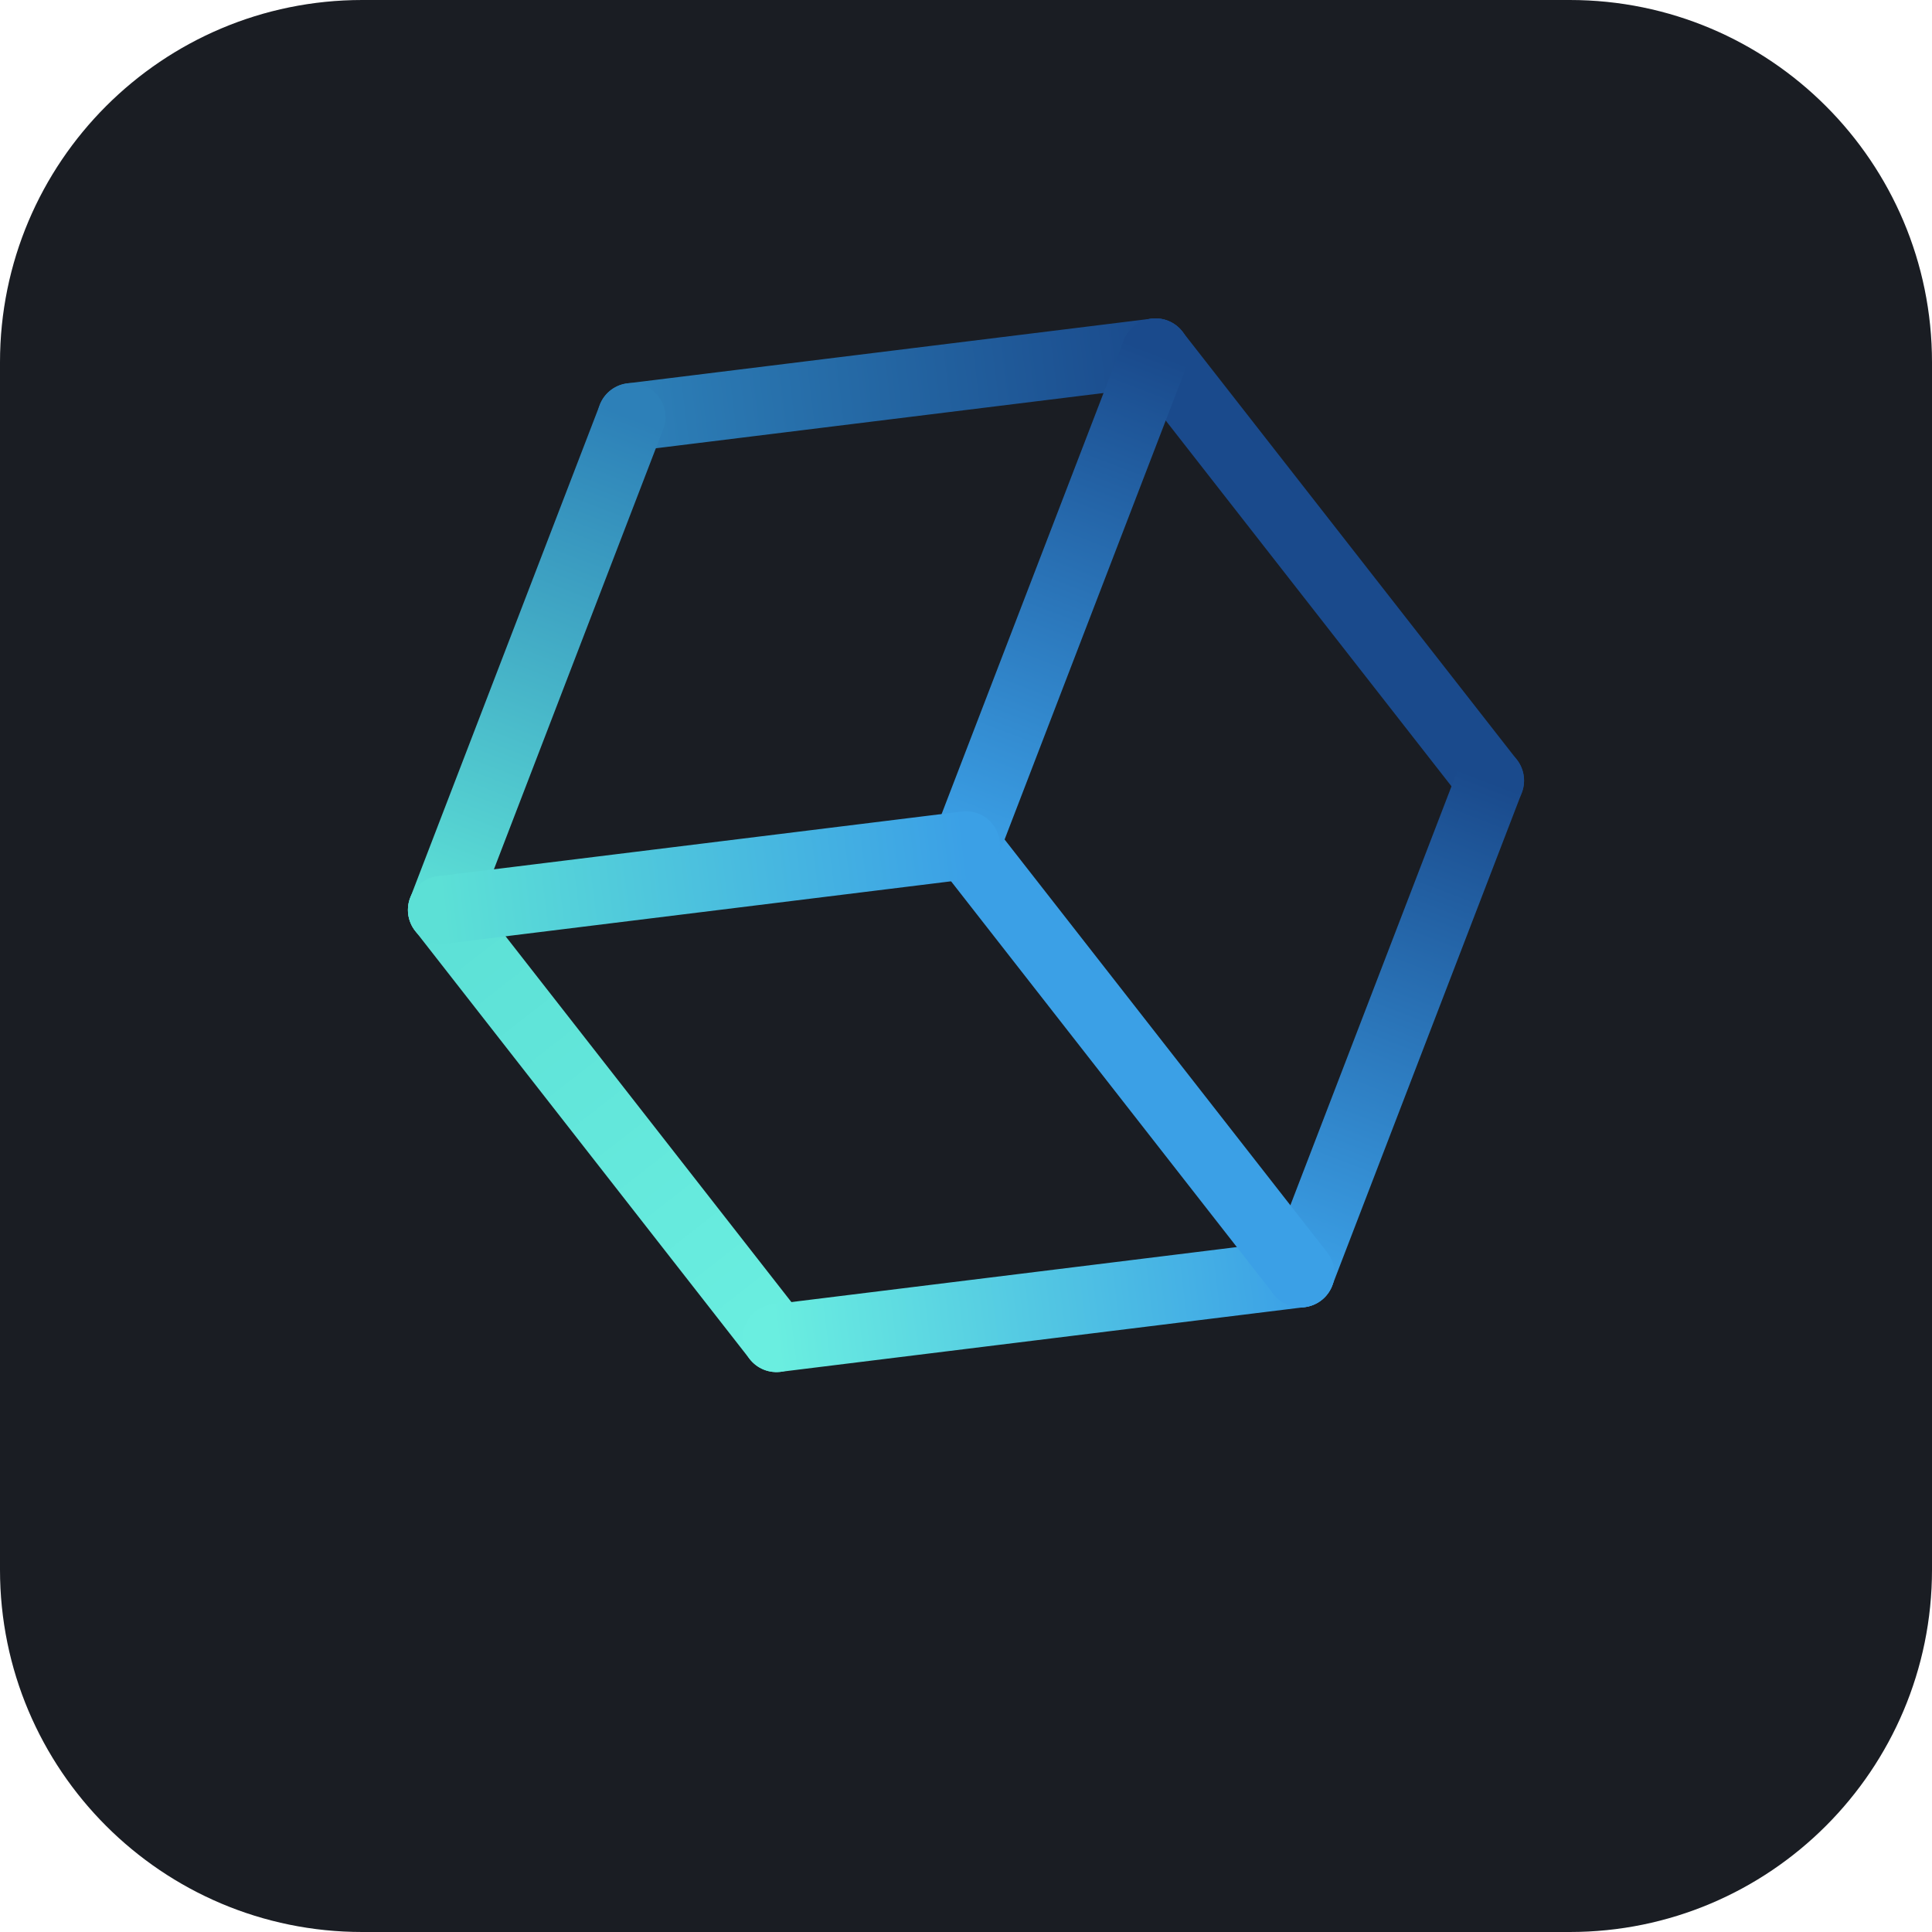
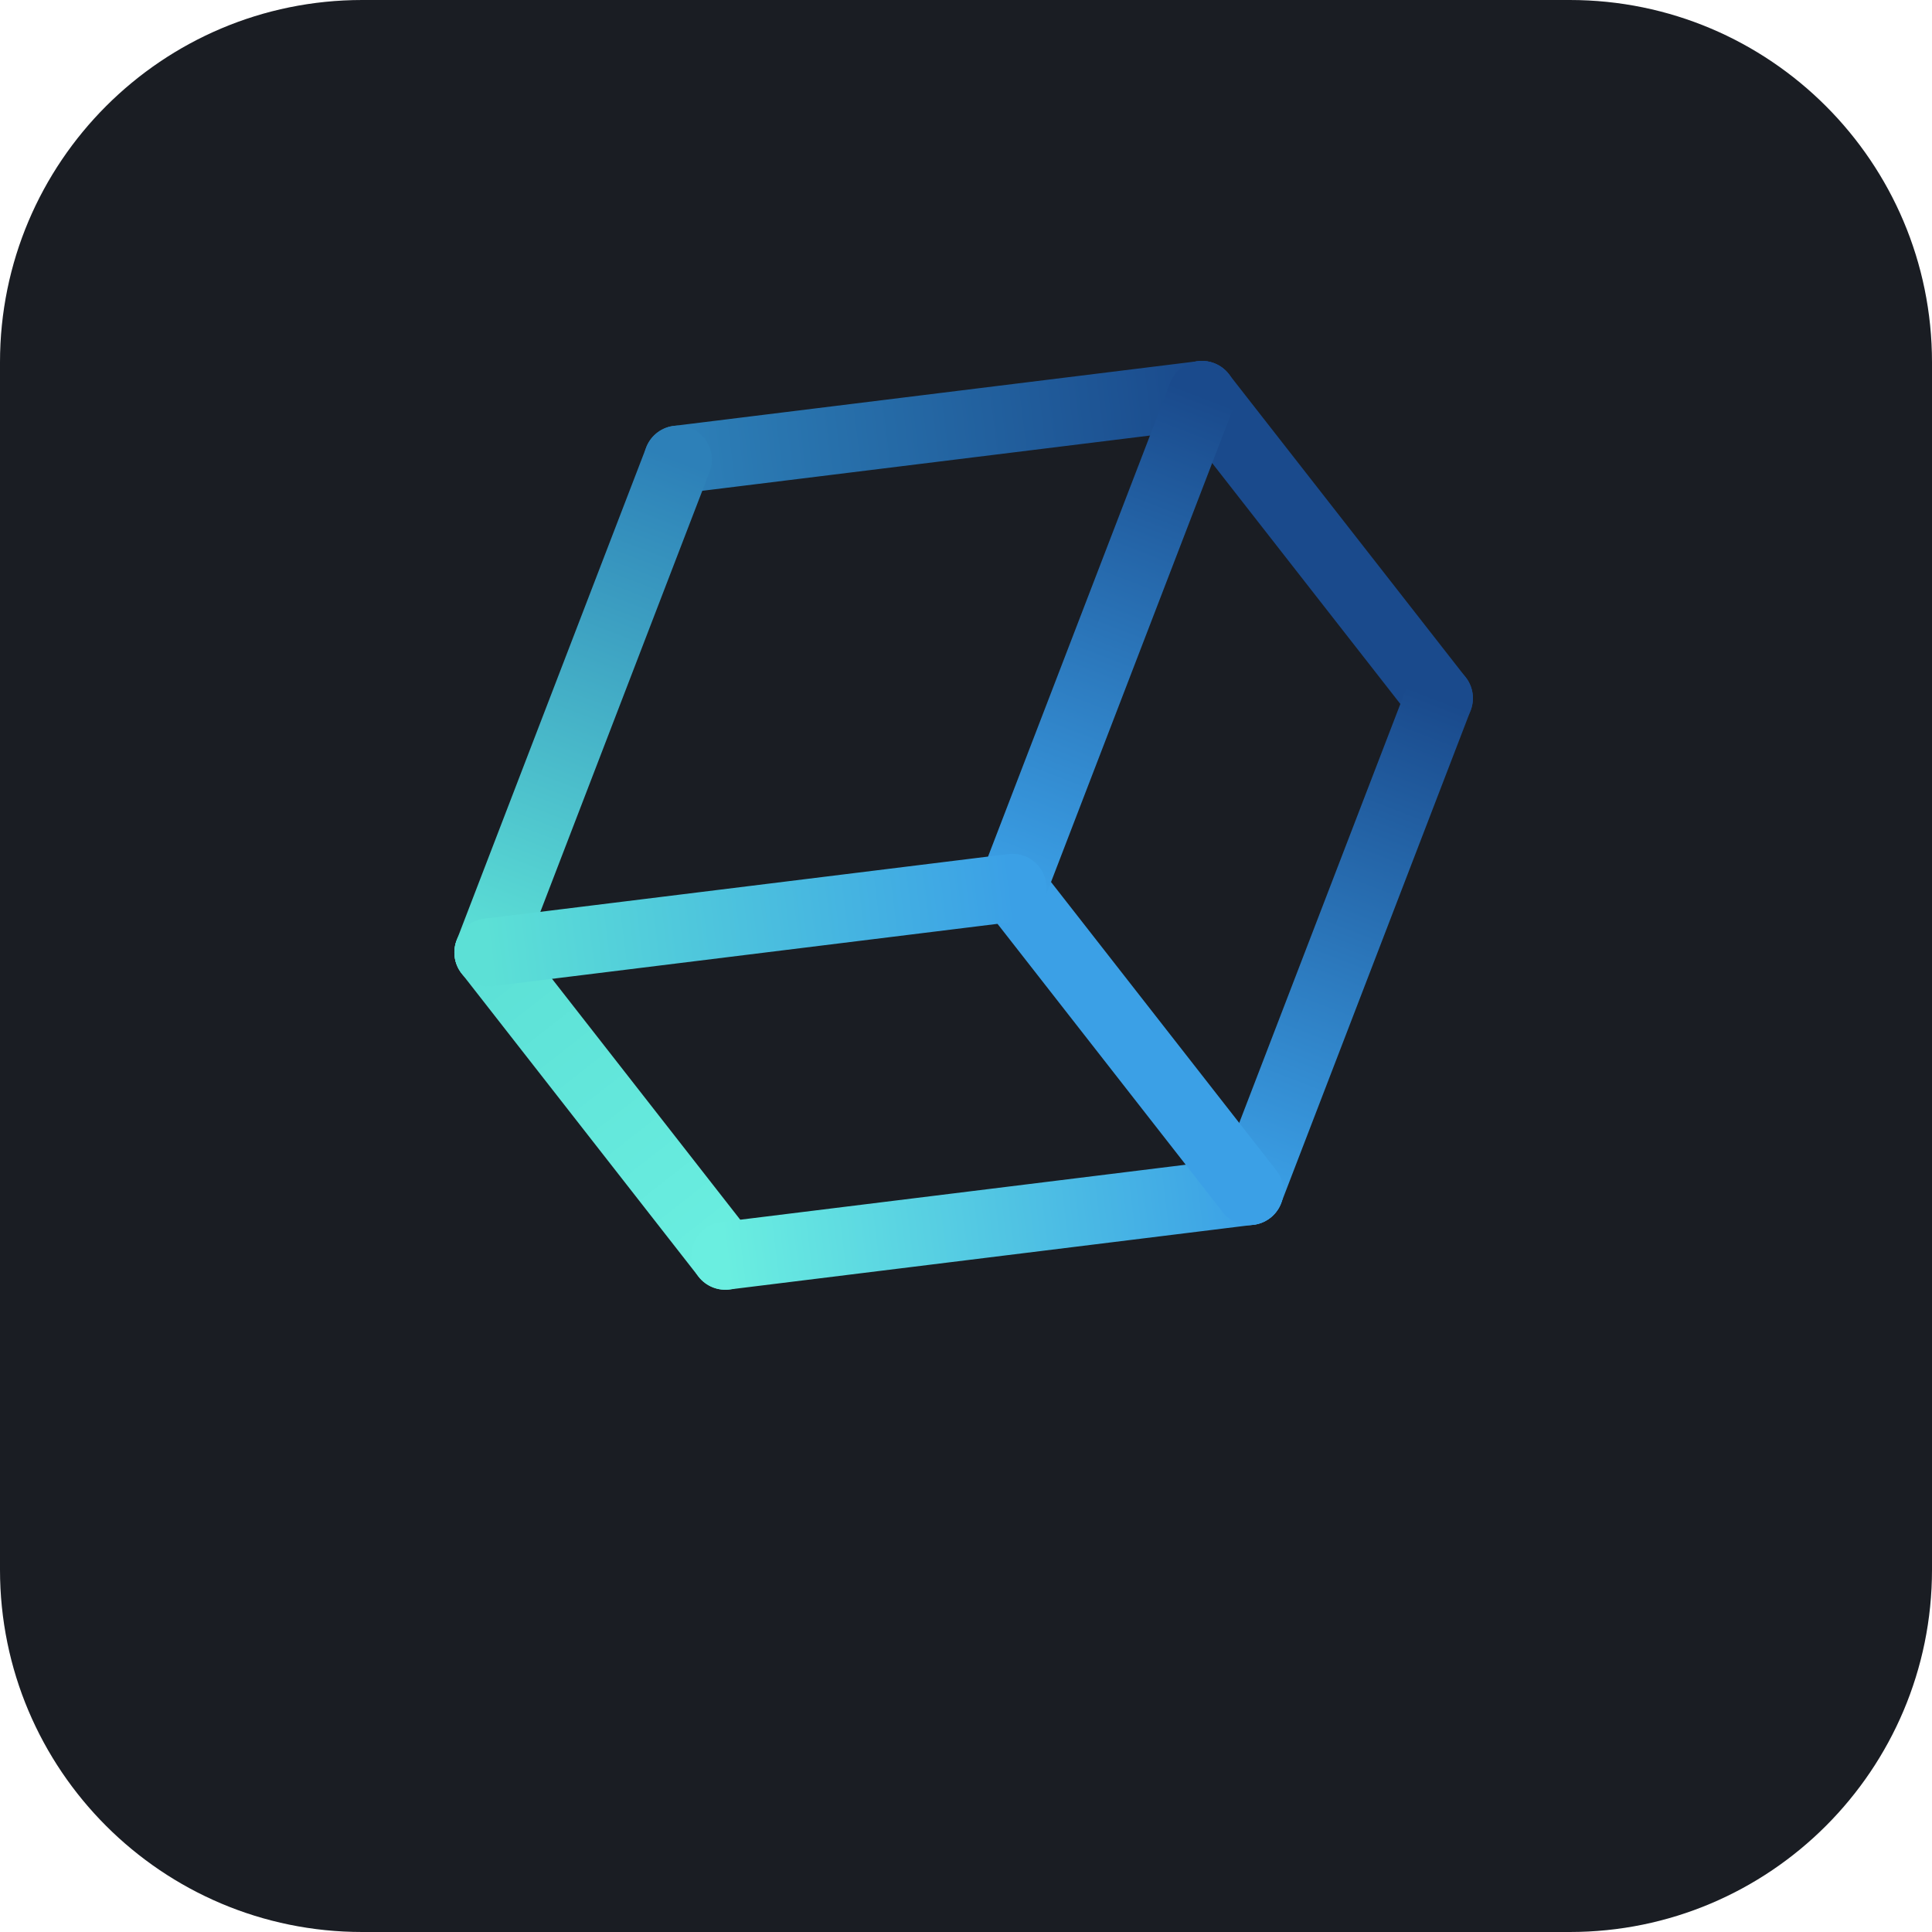
<svg xmlns="http://www.w3.org/2000/svg" width="256" height="256" viewBox="0 0 256 256">
  <defs>
-     <linearGradient id="topRight" x1="128" y1="64" x2="168" y2="88" gradientUnits="userSpaceOnUse">
+     <linearGradient id="topRight" x1="128" y1="62" x2="168" y2="86" gradientUnits="userSpaceOnUse">
      <stop offset="0%" stop-color="#2d80b8" />
      <stop offset="100%" stop-color="#1a4a8c" />
    </linearGradient>
-     <linearGradient id="topLeft" x1="88" y1="88" x2="128" y2="64" gradientUnits="userSpaceOnUse">
+     <linearGradient id="topLeft" x1="88" y1="86" x2="128" y2="62" gradientUnits="userSpaceOnUse">
      <stop offset="0%" stop-color="#5ce0d6" />
      <stop offset="100%" stop-color="#2d80b8" />
    </linearGradient>
-     <linearGradient id="leftVert" x1="88" y1="88" x2="88" y2="136" gradientUnits="userSpaceOnUse">
+     <linearGradient id="leftVert" x1="88" y1="86" x2="88" y2="120" gradientUnits="userSpaceOnUse">
      <stop offset="0%" stop-color="#5ce0d6" />
      <stop offset="100%" stop-color="#6aeee0" />
    </linearGradient>
-     <linearGradient id="leftBottom" x1="88" y1="136" x2="128" y2="160" gradientUnits="userSpaceOnUse">
+     <linearGradient id="leftBottom" x1="88" y1="120" x2="128" y2="144" gradientUnits="userSpaceOnUse">
      <stop offset="0%" stop-color="#6aeee0" />
      <stop offset="100%" stop-color="#3ba0e6" />
    </linearGradient>
-     <linearGradient id="rightVert" x1="168" y1="88" x2="168" y2="136" gradientUnits="userSpaceOnUse">
+     <linearGradient id="rightVert" x1="168" y1="86" x2="168" y2="120" gradientUnits="userSpaceOnUse">
      <stop offset="0%" stop-color="#1a4a8c" />
      <stop offset="100%" stop-color="#1a4a8c" />
    </linearGradient>
-     <linearGradient id="rightBottom" x1="168" y1="136" x2="128" y2="160" gradientUnits="userSpaceOnUse">
+     <linearGradient id="rightBottom" x1="168" y1="120" x2="128" y2="144" gradientUnits="userSpaceOnUse">
      <stop offset="0%" stop-color="#1a4a8c" />
      <stop offset="100%" stop-color="#3ba0e6" />
    </linearGradient>
-     <linearGradient id="yLeft" x1="128" y1="112" x2="88" y2="88" gradientUnits="userSpaceOnUse">
+     <linearGradient id="yLeft" x1="128" y1="110" x2="88" y2="86" gradientUnits="userSpaceOnUse">
      <stop offset="0%" stop-color="#3ba0e6" />
      <stop offset="100%" stop-color="#5ce0d6" />
    </linearGradient>
-     <linearGradient id="yRight" x1="128" y1="112" x2="168" y2="88" gradientUnits="userSpaceOnUse">
+     <linearGradient id="yRight" x1="128" y1="110" x2="168" y2="86" gradientUnits="userSpaceOnUse">
      <stop offset="0%" stop-color="#3ba0e6" />
      <stop offset="100%" stop-color="#1a4a8c" />
    </linearGradient>
-     <linearGradient id="yDown" x1="128" y1="112" x2="128" y2="160" gradientUnits="userSpaceOnUse">
+     <linearGradient id="yDown" x1="128" y1="110" x2="128" y2="144" gradientUnits="userSpaceOnUse">
      <stop offset="0%" stop-color="#3ba0e6" />
      <stop offset="100%" stop-color="#3ba0e6" />
    </linearGradient>
  </defs>
  <rect width="256" height="256" rx="48" fill="#1a1d23" />
  <g stroke-linecap="round" stroke-linejoin="round" fill="none">
-     <g stroke="#3ba0e6" stroke-width="6" transform="translate(128,112) rotate(-38) scale(1.5) translate(-128,-112)">
-       <line x1="128" y1="64" x2="168" y2="88" stroke="url(#topRight)" />
-       <line x1="88" y1="88" x2="128" y2="64" stroke="url(#topLeft)" />
-       <line x1="88" y1="88" x2="88" y2="136" stroke="url(#leftVert)" />
-       <line x1="88" y1="136" x2="128" y2="160" stroke="url(#leftBottom)" />
-       <line x1="168" y1="88" x2="168" y2="136" stroke="url(#rightVert)" />
-       <line x1="168" y1="136" x2="128" y2="160" stroke="url(#rightBottom)" />
-       <line x1="128" y1="112" x2="128" y2="160" stroke="url(#yDown)" />
-       <line x1="168" y1="88" x2="128" y2="112" stroke="url(#yRight)" />
-       <line x1="128" y1="112" x2="88" y2="88" stroke="url(#yLeft)" />
+     <g stroke="#3ba0e6" stroke-width="6" transform="translate(136,120) rotate(-38) scale(1.5) translate(-128,-112)">
+       <line x1="128" y1="62" x2="168" y2="86" stroke="url(#topRight)" />
+       <line x1="88" y1="86" x2="128" y2="62" stroke="url(#topLeft)" />
+       <line x1="88" y1="86" x2="88" y2="120" stroke="url(#leftVert)" />
+       <line x1="88" y1="120" x2="128" y2="144" stroke="url(#leftBottom)" />
+       <line x1="168" y1="86" x2="168" y2="120" stroke="url(#rightVert)" />
+       <line x1="168" y1="120" x2="128" y2="144" stroke="url(#rightBottom)" />
+       <line x1="128" y1="110" x2="128" y2="144" stroke="url(#yDown)" />
+       <line x1="168" y1="86" x2="128" y2="110" stroke="url(#yRight)" />
+       <line x1="128" y1="110" x2="88" y2="86" stroke="url(#yLeft)" />
    </g>
  </g>
</svg>
